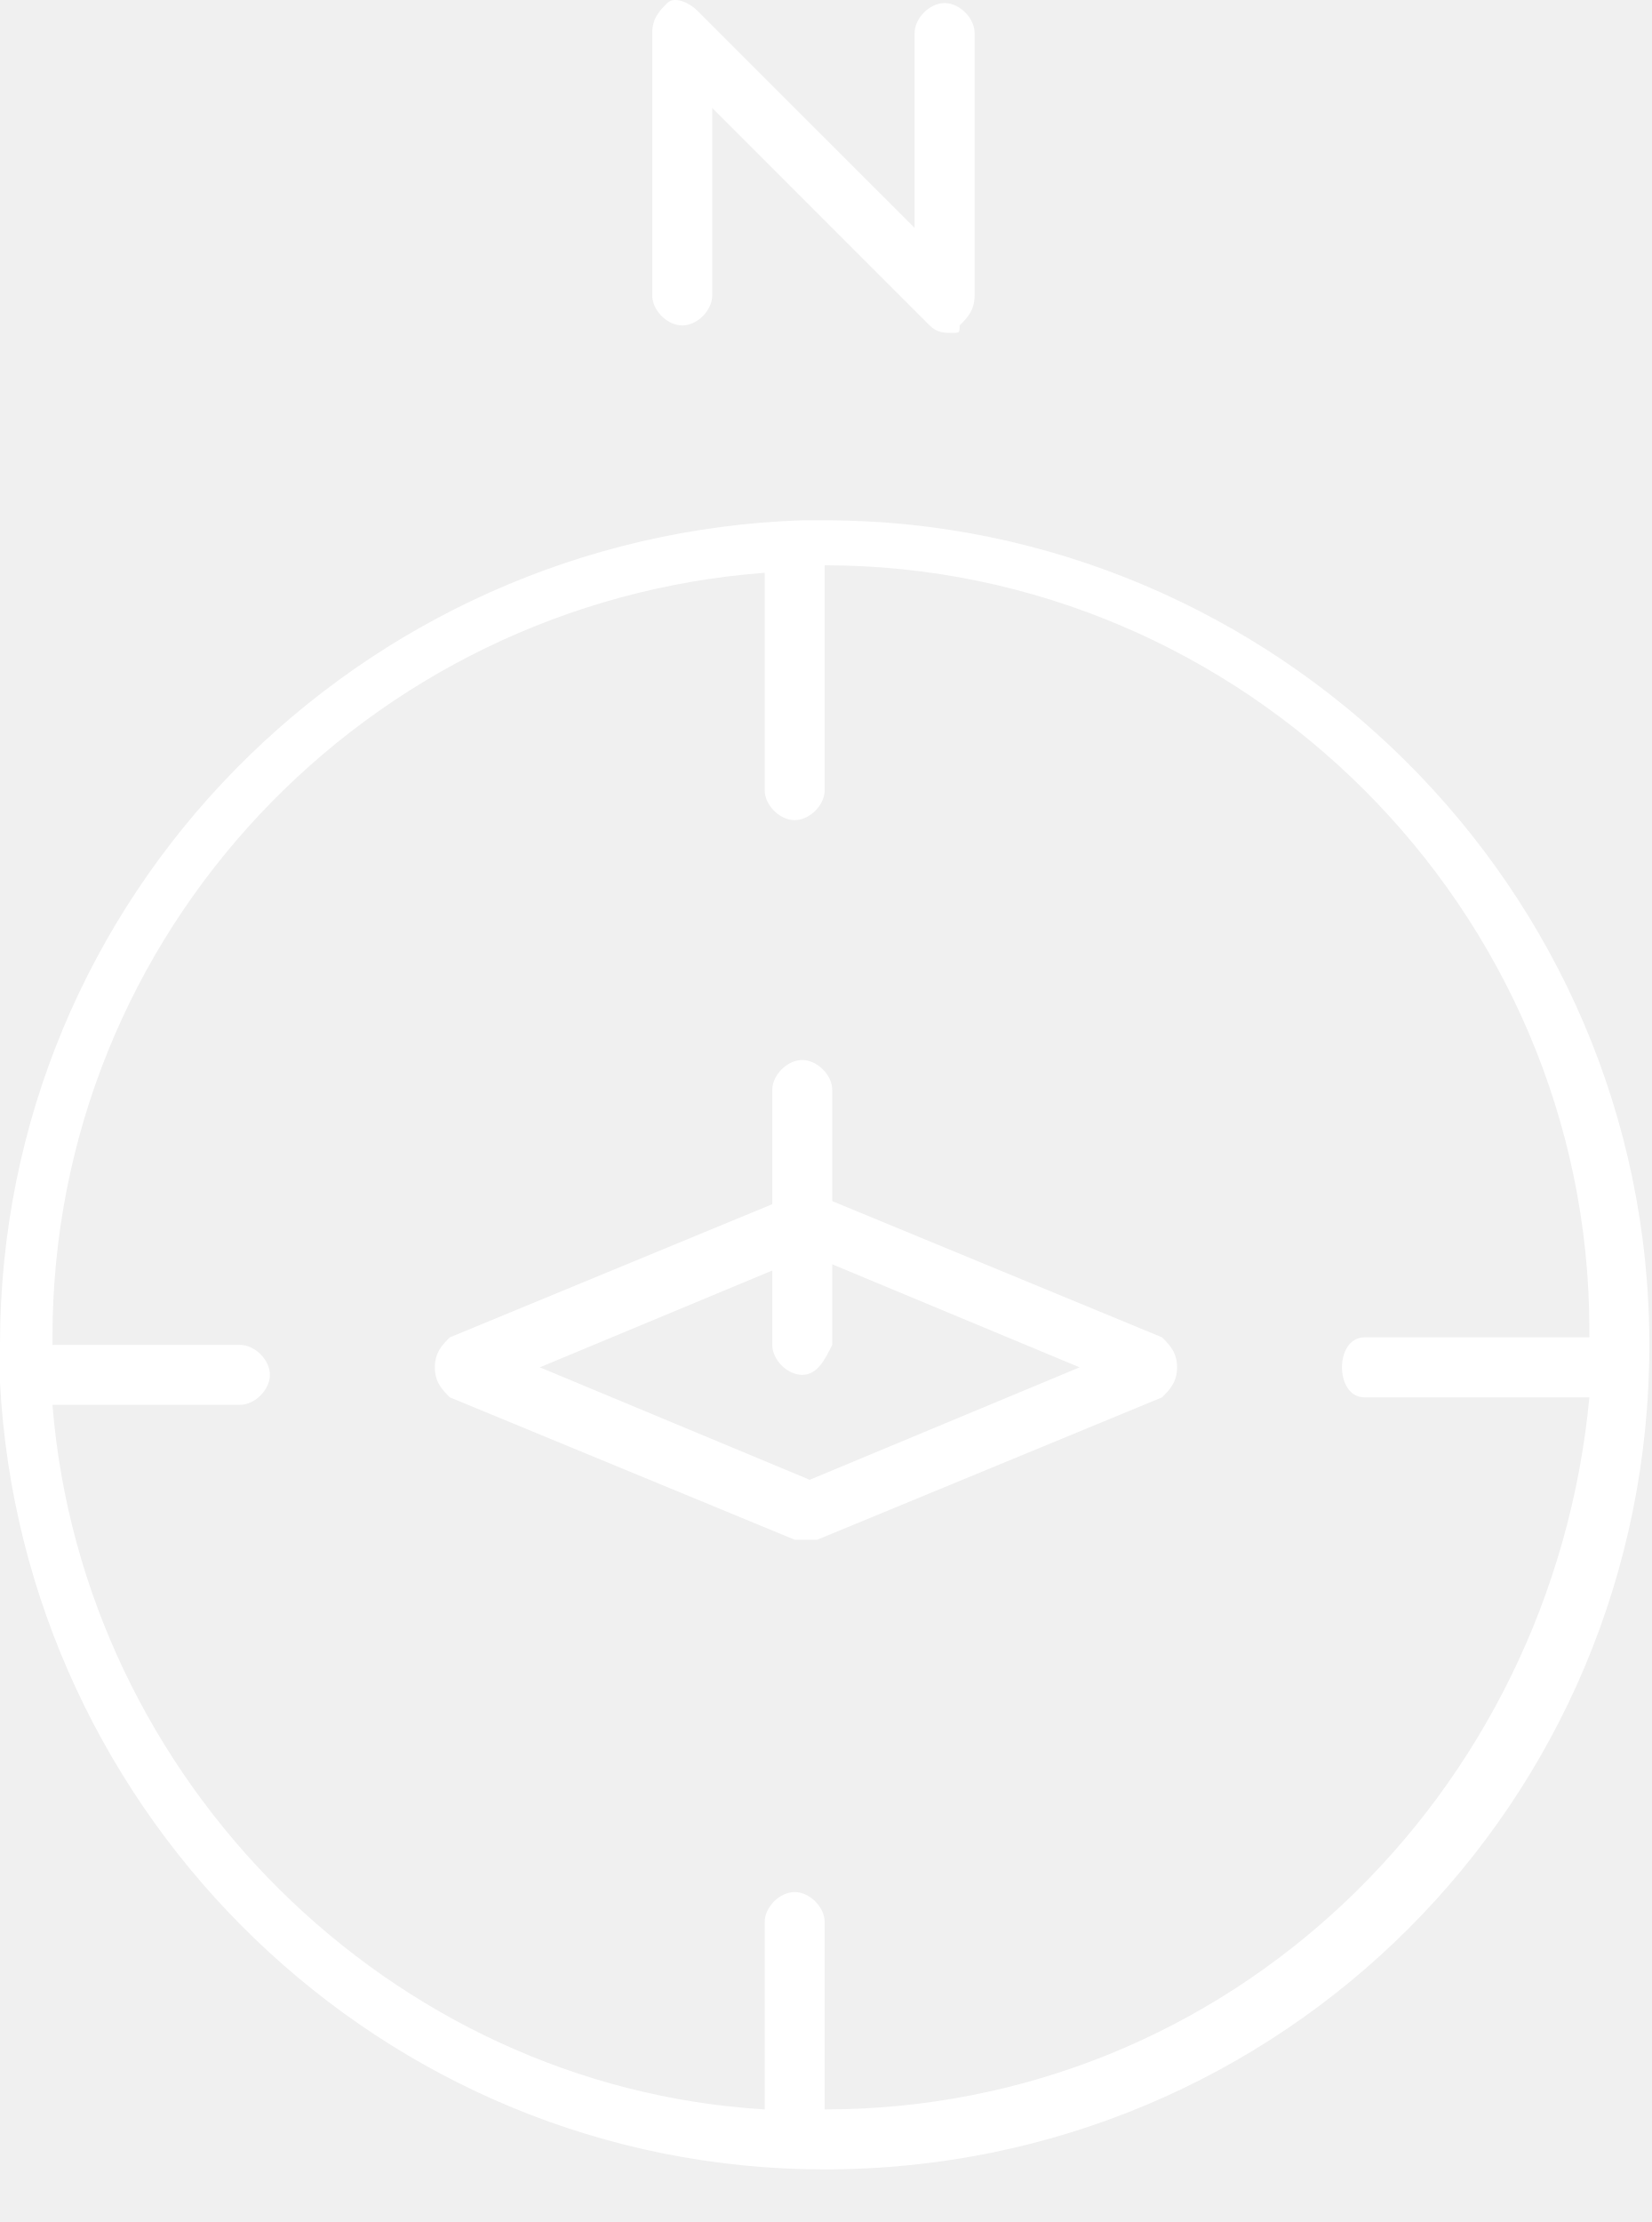
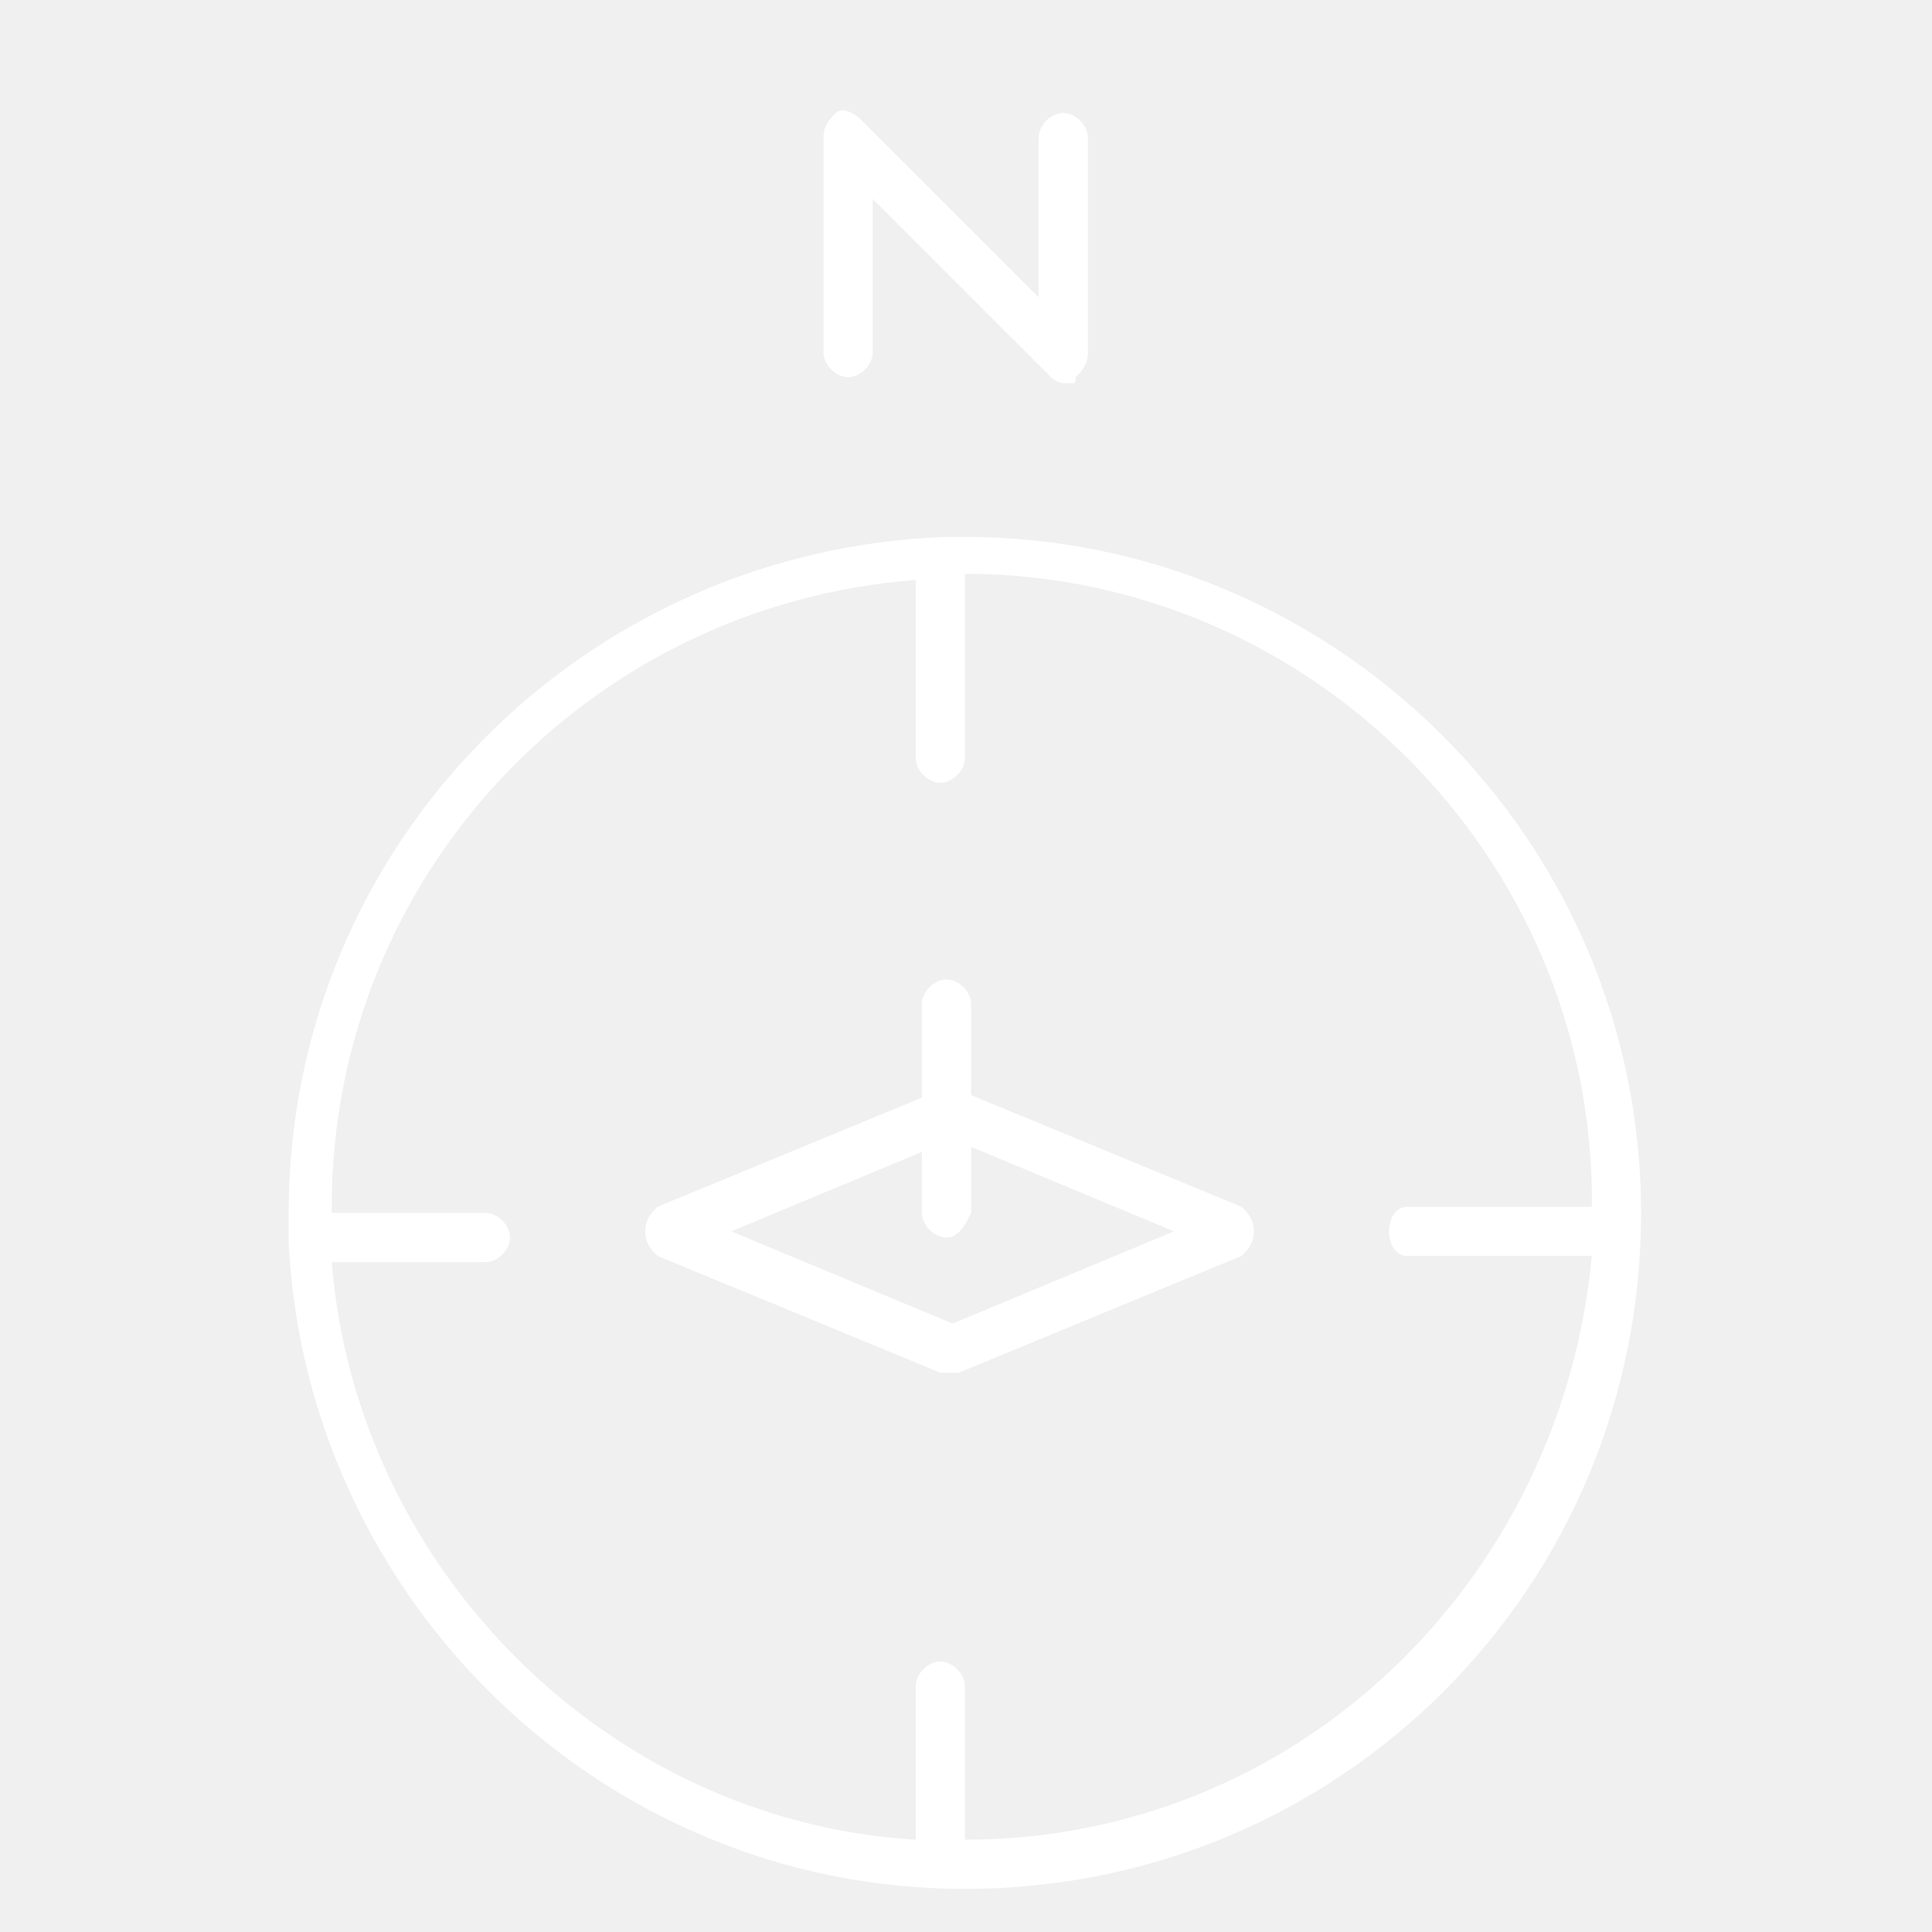
- <svg xmlns="http://www.w3.org/2000/svg" width="29" height="39" viewBox="0 0 29 39" fill="none">
-   <path d="M14.214 27.025C14.083 27.025 14.083 27.025 13.951 27.025L7.897 24.526C7.765 24.394 7.634 24.262 7.634 23.999C7.634 23.736 7.765 23.605 7.897 23.473L13.951 20.973C14.083 20.973 14.214 20.973 14.346 20.973L20.4 23.473C20.531 23.605 20.663 23.736 20.663 23.999C20.663 24.262 20.531 24.394 20.4 24.526L14.346 27.025H14.214ZM9.476 23.999L14.214 25.973L18.952 23.999L14.214 22.026L9.476 23.999Z" fill="white" />
-   <path d="M14.083 24.131C13.82 24.131 13.557 23.868 13.557 23.605V19.131C13.557 18.868 13.82 18.605 14.083 18.605C14.346 18.605 14.61 18.868 14.61 19.131V23.605C14.478 23.868 14.346 24.131 14.083 24.131Z" fill="white" />
-   <path d="M14.477 9.132C14.345 9.132 14.214 9.132 14.082 9.132C6.317 9.395 0 15.711 0 23.605C0 23.736 0 23.999 0 24.131C0 24.131 0 24.131 0 24.262C0.395 31.893 6.712 38.077 14.477 38.077C22.505 38.077 28.954 31.63 28.954 23.605C28.954 15.579 22.373 9.132 14.477 9.132ZM14.477 37.024V33.735C14.477 33.472 14.214 33.209 13.95 33.209C13.687 33.209 13.424 33.472 13.424 33.735V37.024C6.844 36.63 1.448 31.235 0.921 24.657H4.211C4.475 24.657 4.738 24.394 4.738 24.131C4.738 23.868 4.475 23.605 4.211 23.605H0.921C0.921 23.605 0.921 23.605 0.921 23.473C0.921 16.369 6.449 10.58 13.424 10.053V13.869C13.424 14.132 13.687 14.395 13.95 14.395C14.214 14.395 14.477 14.132 14.477 13.869V9.922C21.847 9.922 27.901 15.974 27.901 23.341C27.901 23.341 27.901 23.341 27.901 23.473H23.953C23.689 23.473 23.558 23.736 23.558 23.999C23.558 24.262 23.689 24.526 23.953 24.526H27.901C27.243 31.499 21.584 37.024 14.477 37.024Z" fill="white" />
-   <path d="M16.715 5.843C16.583 5.843 16.451 5.843 16.32 5.712L12.503 1.896V5.185C12.503 5.449 12.24 5.712 11.977 5.712C11.713 5.712 11.45 5.449 11.45 5.185V0.581C11.45 0.317 11.582 0.186 11.713 0.054C11.845 -0.077 12.108 0.054 12.24 0.186L16.056 4.001V0.581C16.056 0.317 16.32 0.054 16.583 0.054C16.846 0.054 17.109 0.317 17.109 0.581V5.185C17.109 5.449 16.978 5.58 16.846 5.712C16.846 5.843 16.846 5.843 16.715 5.843Z" fill="white" />
+ <svg xmlns="http://www.w3.org/2000/svg" width="35" height="35" viewBox="0 0 35 35" fill="none">
+   <g clip-path="url(#clip0_2022_934)">
+     <path d="M17.258 24.868C17.146 24.868 17.146 24.868 17.035 24.868L11.912 22.752C11.801 22.641 11.69 22.53 11.69 22.307C11.69 22.084 11.801 21.973 11.912 21.862L17.035 19.747C17.146 19.747 17.258 19.747 17.369 19.747L22.491 21.862C22.603 21.973 22.714 22.084 22.714 22.307C22.714 22.53 22.603 22.641 22.491 22.752L17.369 24.868H17.258ZM13.248 22.307L17.258 23.977L21.267 22.307L17.258 20.637L13.248 22.307Z" fill="white" />
+     <path d="M17.147 22.419C16.924 22.419 16.701 22.196 16.701 21.973V18.188C16.701 17.966 16.924 17.743 17.147 17.743C17.369 17.743 17.592 17.966 17.592 18.188V21.973C17.481 22.196 17.369 22.419 17.147 22.419Z" fill="white" />
+     <path d="M17.48 9.727C17.369 9.727 17.257 9.727 17.146 9.727C10.576 9.95 5.23 15.293 5.23 21.973C5.23 22.084 5.23 22.307 5.23 22.418C5.23 22.418 5.23 22.418 5.23 22.53C5.565 28.987 10.91 34.219 17.48 34.219C24.273 34.219 29.73 28.764 29.73 21.973C29.73 15.182 24.162 9.727 17.48 9.727ZM17.48 33.328V30.545C17.48 30.323 17.257 30.1 17.035 30.1C16.812 30.1 16.589 30.323 16.589 30.545V33.328C11.021 32.994 6.455 28.43 6.01 22.864H8.794C9.017 22.864 9.239 22.641 9.239 22.418C9.239 22.196 9.017 21.973 8.794 21.973H6.01C6.01 21.973 6.01 21.973 6.01 21.862C6.01 15.85 10.687 10.952 16.589 10.507V13.735C16.589 13.958 16.812 14.18 17.035 14.18C17.257 14.18 17.48 13.958 17.48 13.735V10.395C23.716 10.395 28.839 15.516 28.839 21.75C28.839 21.75 28.839 21.75 28.839 21.862H25.498C25.275 21.862 25.164 22.084 25.164 22.307C25.164 22.53 25.275 22.752 25.498 22.752H28.839C28.282 28.653 23.494 33.328 17.48 33.328Z" fill="white" />
+     <path d="M19.373 6.944C19.262 6.944 19.151 6.944 19.039 6.833L15.81 3.605V6.388C15.81 6.61 15.587 6.833 15.364 6.833C15.142 6.833 14.919 6.61 14.919 6.388V2.491C14.919 2.269 15.03 2.157 15.142 2.046C15.253 1.935 15.476 2.046 15.587 2.157L18.817 5.386V2.491C18.817 2.269 19.039 2.046 19.262 2.046C19.485 2.046 19.707 2.269 19.707 2.491V6.388C19.707 6.61 19.596 6.722 19.485 6.833C19.485 6.944 19.485 6.944 19.373 6.944Z" fill="white" />
+   </g>
+   <defs>
+     <clipPath id="clip0_2022_934">
+       <rect width="24.538" height="33" fill="white" transform="translate(5.23047 2)" />
+     </clipPath>
+   </defs>
</svg>
